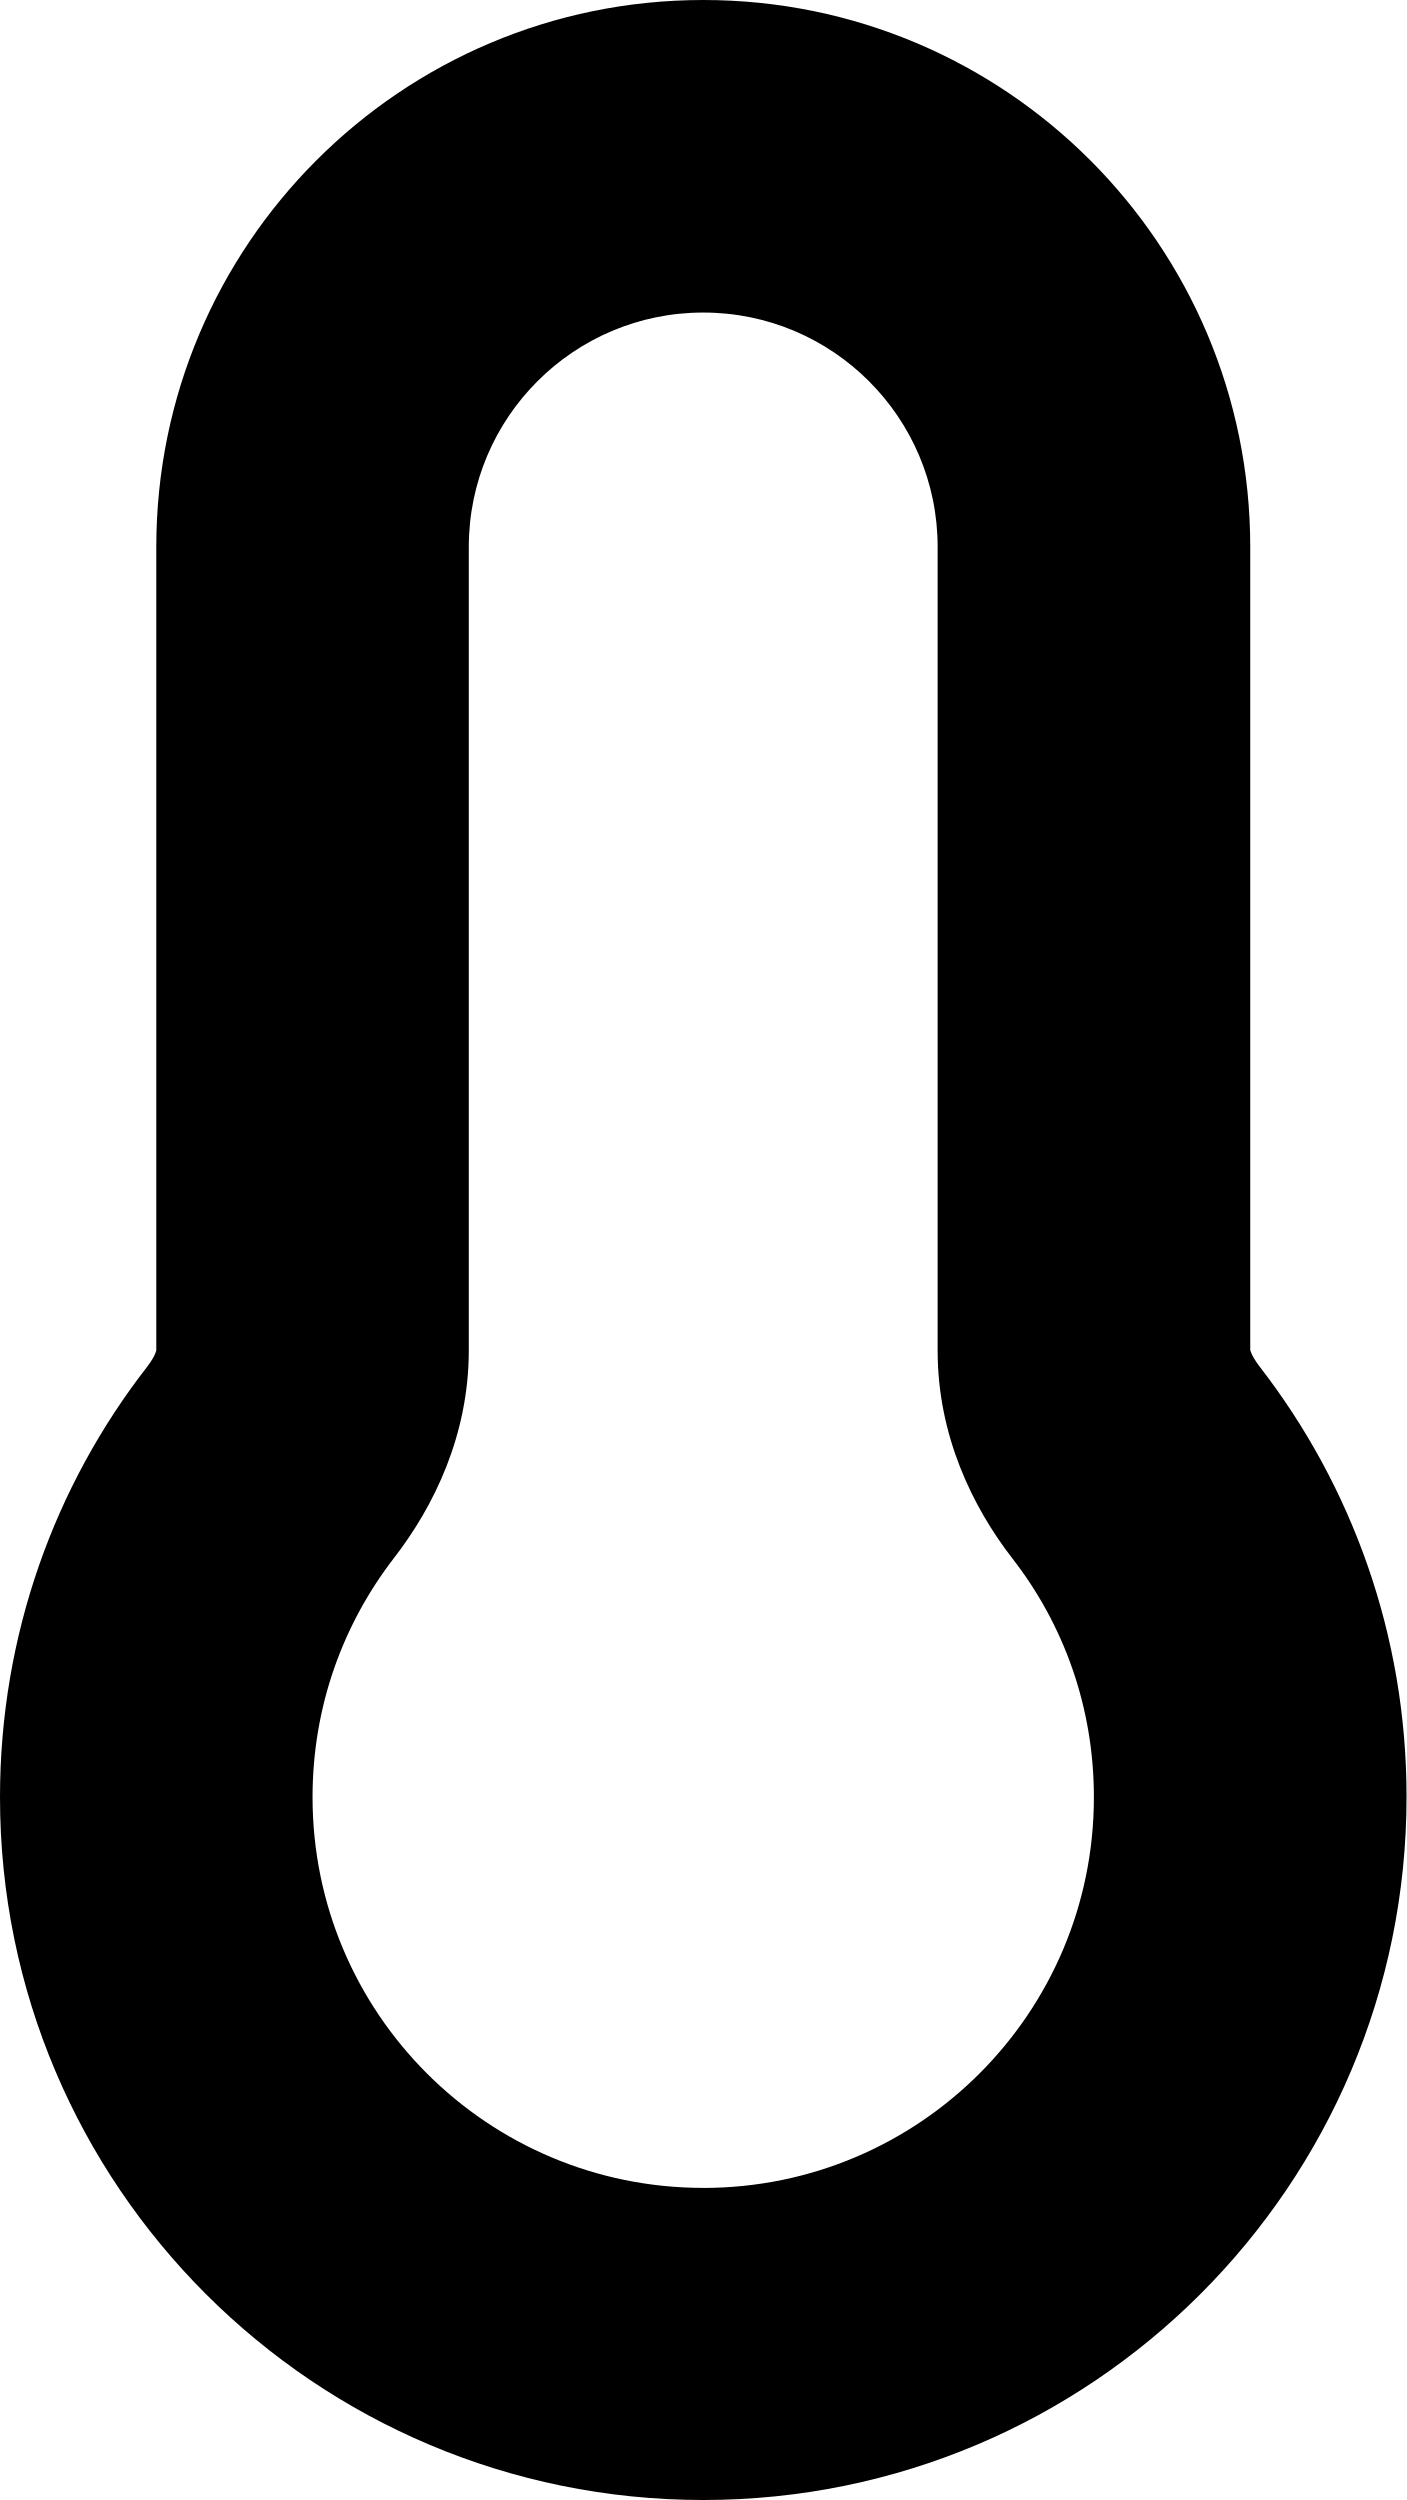
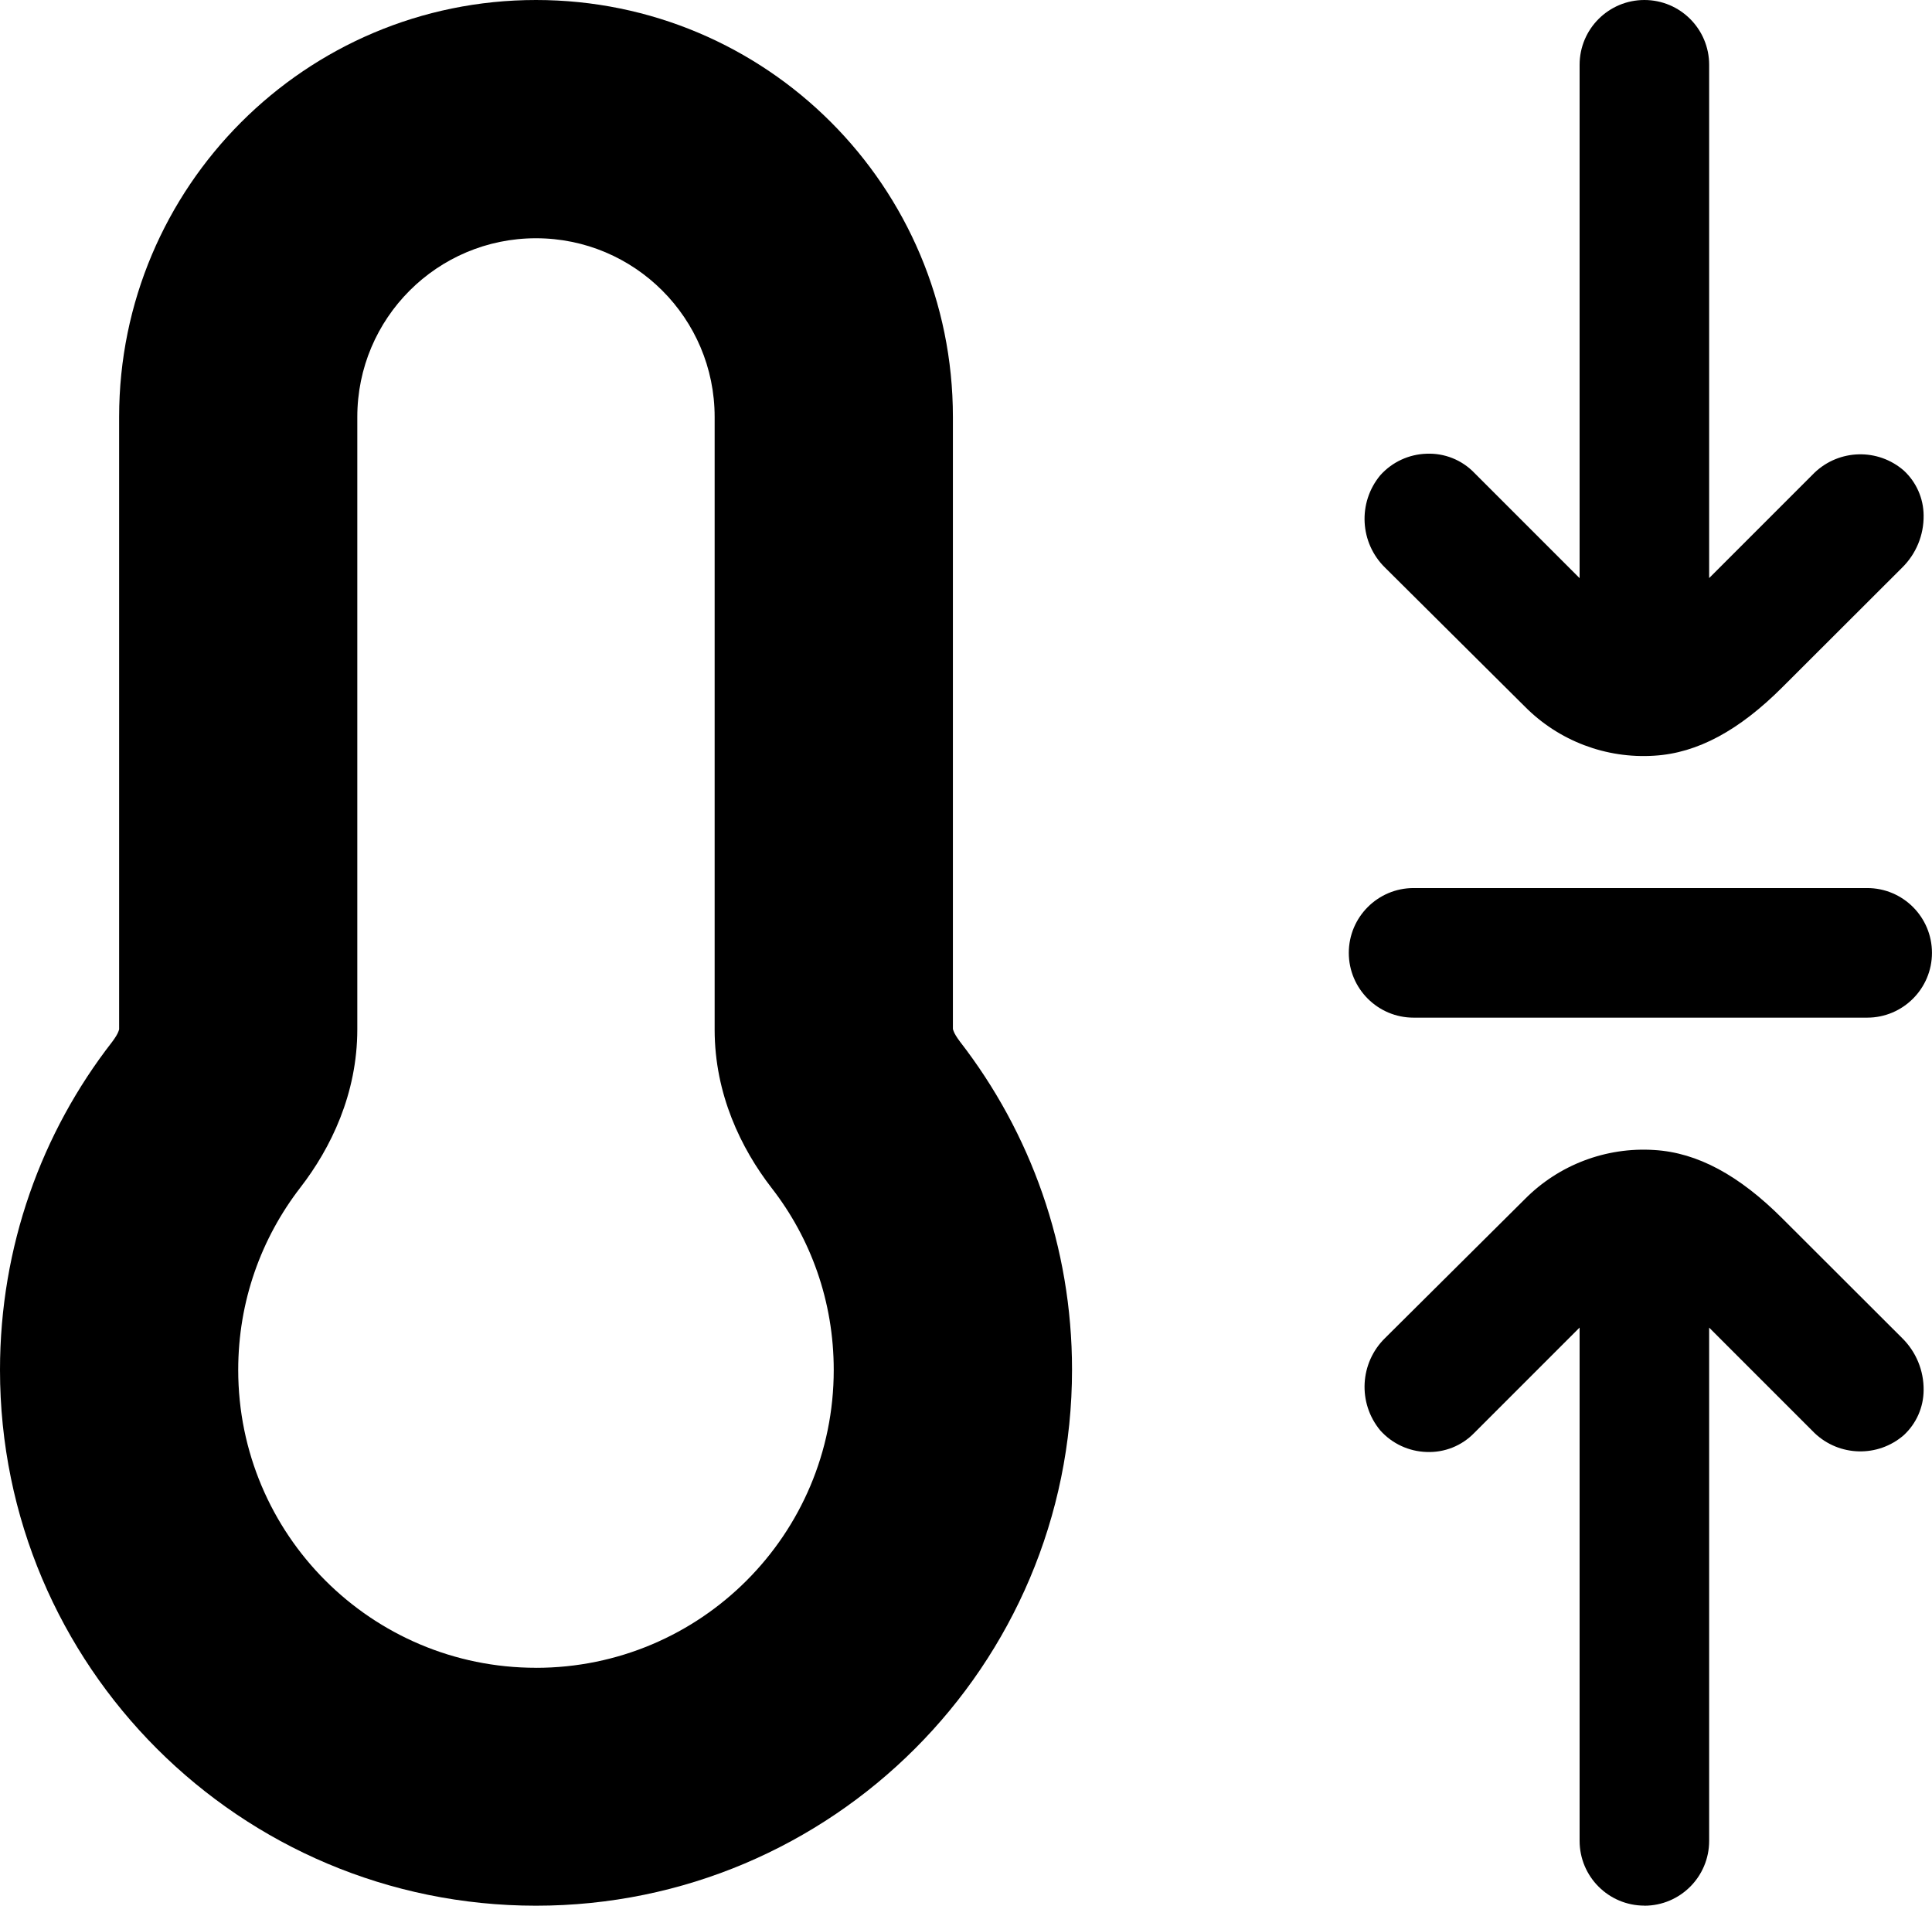
- <svg xmlns="http://www.w3.org/2000/svg" id="Layer_2" data-name="Layer 2" viewBox="0 0 288.06 512">
+ <svg xmlns="http://www.w3.org/2000/svg" id="Layer_2" data-name="Layer 2" viewBox="0 0 519.14 512">
  <g id="Layer_1-2" data-name="Layer 1">
-     <path d="m257.95,279.85c-.9-1.2-1.5-2.2-1.7-2.8-.1-.3-.2-.5-.2-.6V112.02C256.05,50.11,205.94,0,144.03,0S32.01,50.21,32.01,112.02v164.53c0,.1-.1.3-.2.6-.2.6-.8,1.6-1.7,2.8C11.2,304.26,0,334.87,0,368.07c0,79.52,64.51,143.93,144.03,143.93s144.03-64.51,144.03-144.03c0-33.11-11.2-63.71-30.11-88.12Zm-113.92,168.23c-44.21,0-80.02-35.81-80.02-80.02,0-18.5,6.2-35.41,16.7-49.01,8.2-10.6,15.3-25.2,15.3-42.51V112.02c0-26.51,21.5-48.01,48.01-48.01s48.01,21.5,48.01,48.01v164.63c0,17.3,7.1,31.91,15.3,42.51,10.5,13.5,16.7,30.41,16.7,48.91,0,44.21-35.81,80.02-80.02,80.02Z" />
+     <g>
+       <path d="m441.85,0c9.62,0,17.41,7.8,17.41,17.41v137.9l28.32-28.32c6.65-6.34,17.03-6.6,23.97-.58,3.37,3.11,5.31,7.48,5.34,12.07.07,5.28-2.03,10.36-5.8,14.05l-32.15,32.1c-11.61,11.61-22.81,17.7-34.42,18.4-12.98.84-25.68-3.98-34.82-13.23l-37.49-37.26c-6.85-6.67-7.43-17.48-1.33-24.84,3.19-3.57,7.7-5.66,12.48-5.8,4.79-.19,9.43,1.66,12.77,5.11l28.32,28.32V17.41c0-9.62,7.8-17.41,17.41-17.41Z" />
+       <path d="m441.85,512c9.62,0,17.41-7.8,17.41-17.41v-137.9l28.32,28.32c6.65,6.34,17.03,6.6,23.97.58,3.37-3.11,5.31-7.48,5.34-12.07.07-5.28-2.03-10.36-5.8-14.05l-32.15-32.1c-11.61-11.61-22.81-17.7-34.42-18.4-12.98-.84-25.68,3.98-34.82,13.23l-37.49,37.26c-6.85,6.67-7.43,17.48-1.33,24.84,3.19,3.57,7.7,5.66,12.48,5.8,4.79.19,9.43-1.66,12.77-5.11l28.32-28.32v137.9c0,9.62,7.8,17.41,17.41,17.41Z" />
+       <path d="m501.72,273.41h-121.88c-9.62,0-17.41-7.8-17.41-17.41s7.8-17.41,17.41-17.41h121.88c9.62,0,17.41,7.8,17.41,17.41s-7.8,17.41-17.41,17.41Z" />
+       <path d="m257.95,279.85c-.9-1.2-1.5-2.2-1.7-2.8-.1-.3-.2-.5-.2-.6V112.02C256.05,50.11,205.94,0,144.03,0S32.01,50.21,32.01,112.02v164.53c0,.1-.1.3-.2.6-.2.6-.8,1.6-1.7,2.8C11.2,304.26,0,334.87,0,368.07c0,79.52,64.51,143.93,144.03,143.93s144.03-64.51,144.03-144.03c0-33.11-11.2-63.71-30.11-88.12Zm-113.92,168.23c-44.21,0-80.02-35.81-80.02-80.02,0-18.5,6.2-35.41,16.7-49.01,8.2-10.6,15.3-25.2,15.3-42.51V112.02c0-26.51,21.5-48.01,48.01-48.01s48.01,21.5,48.01,48.01v164.63c0,17.3,7.1,31.91,15.3,42.51,10.5,13.5,16.7,30.41,16.7,48.91,0,44.21-35.81,80.02-80.02,80.02Z" />
+     </g>
  </g>
</svg>
